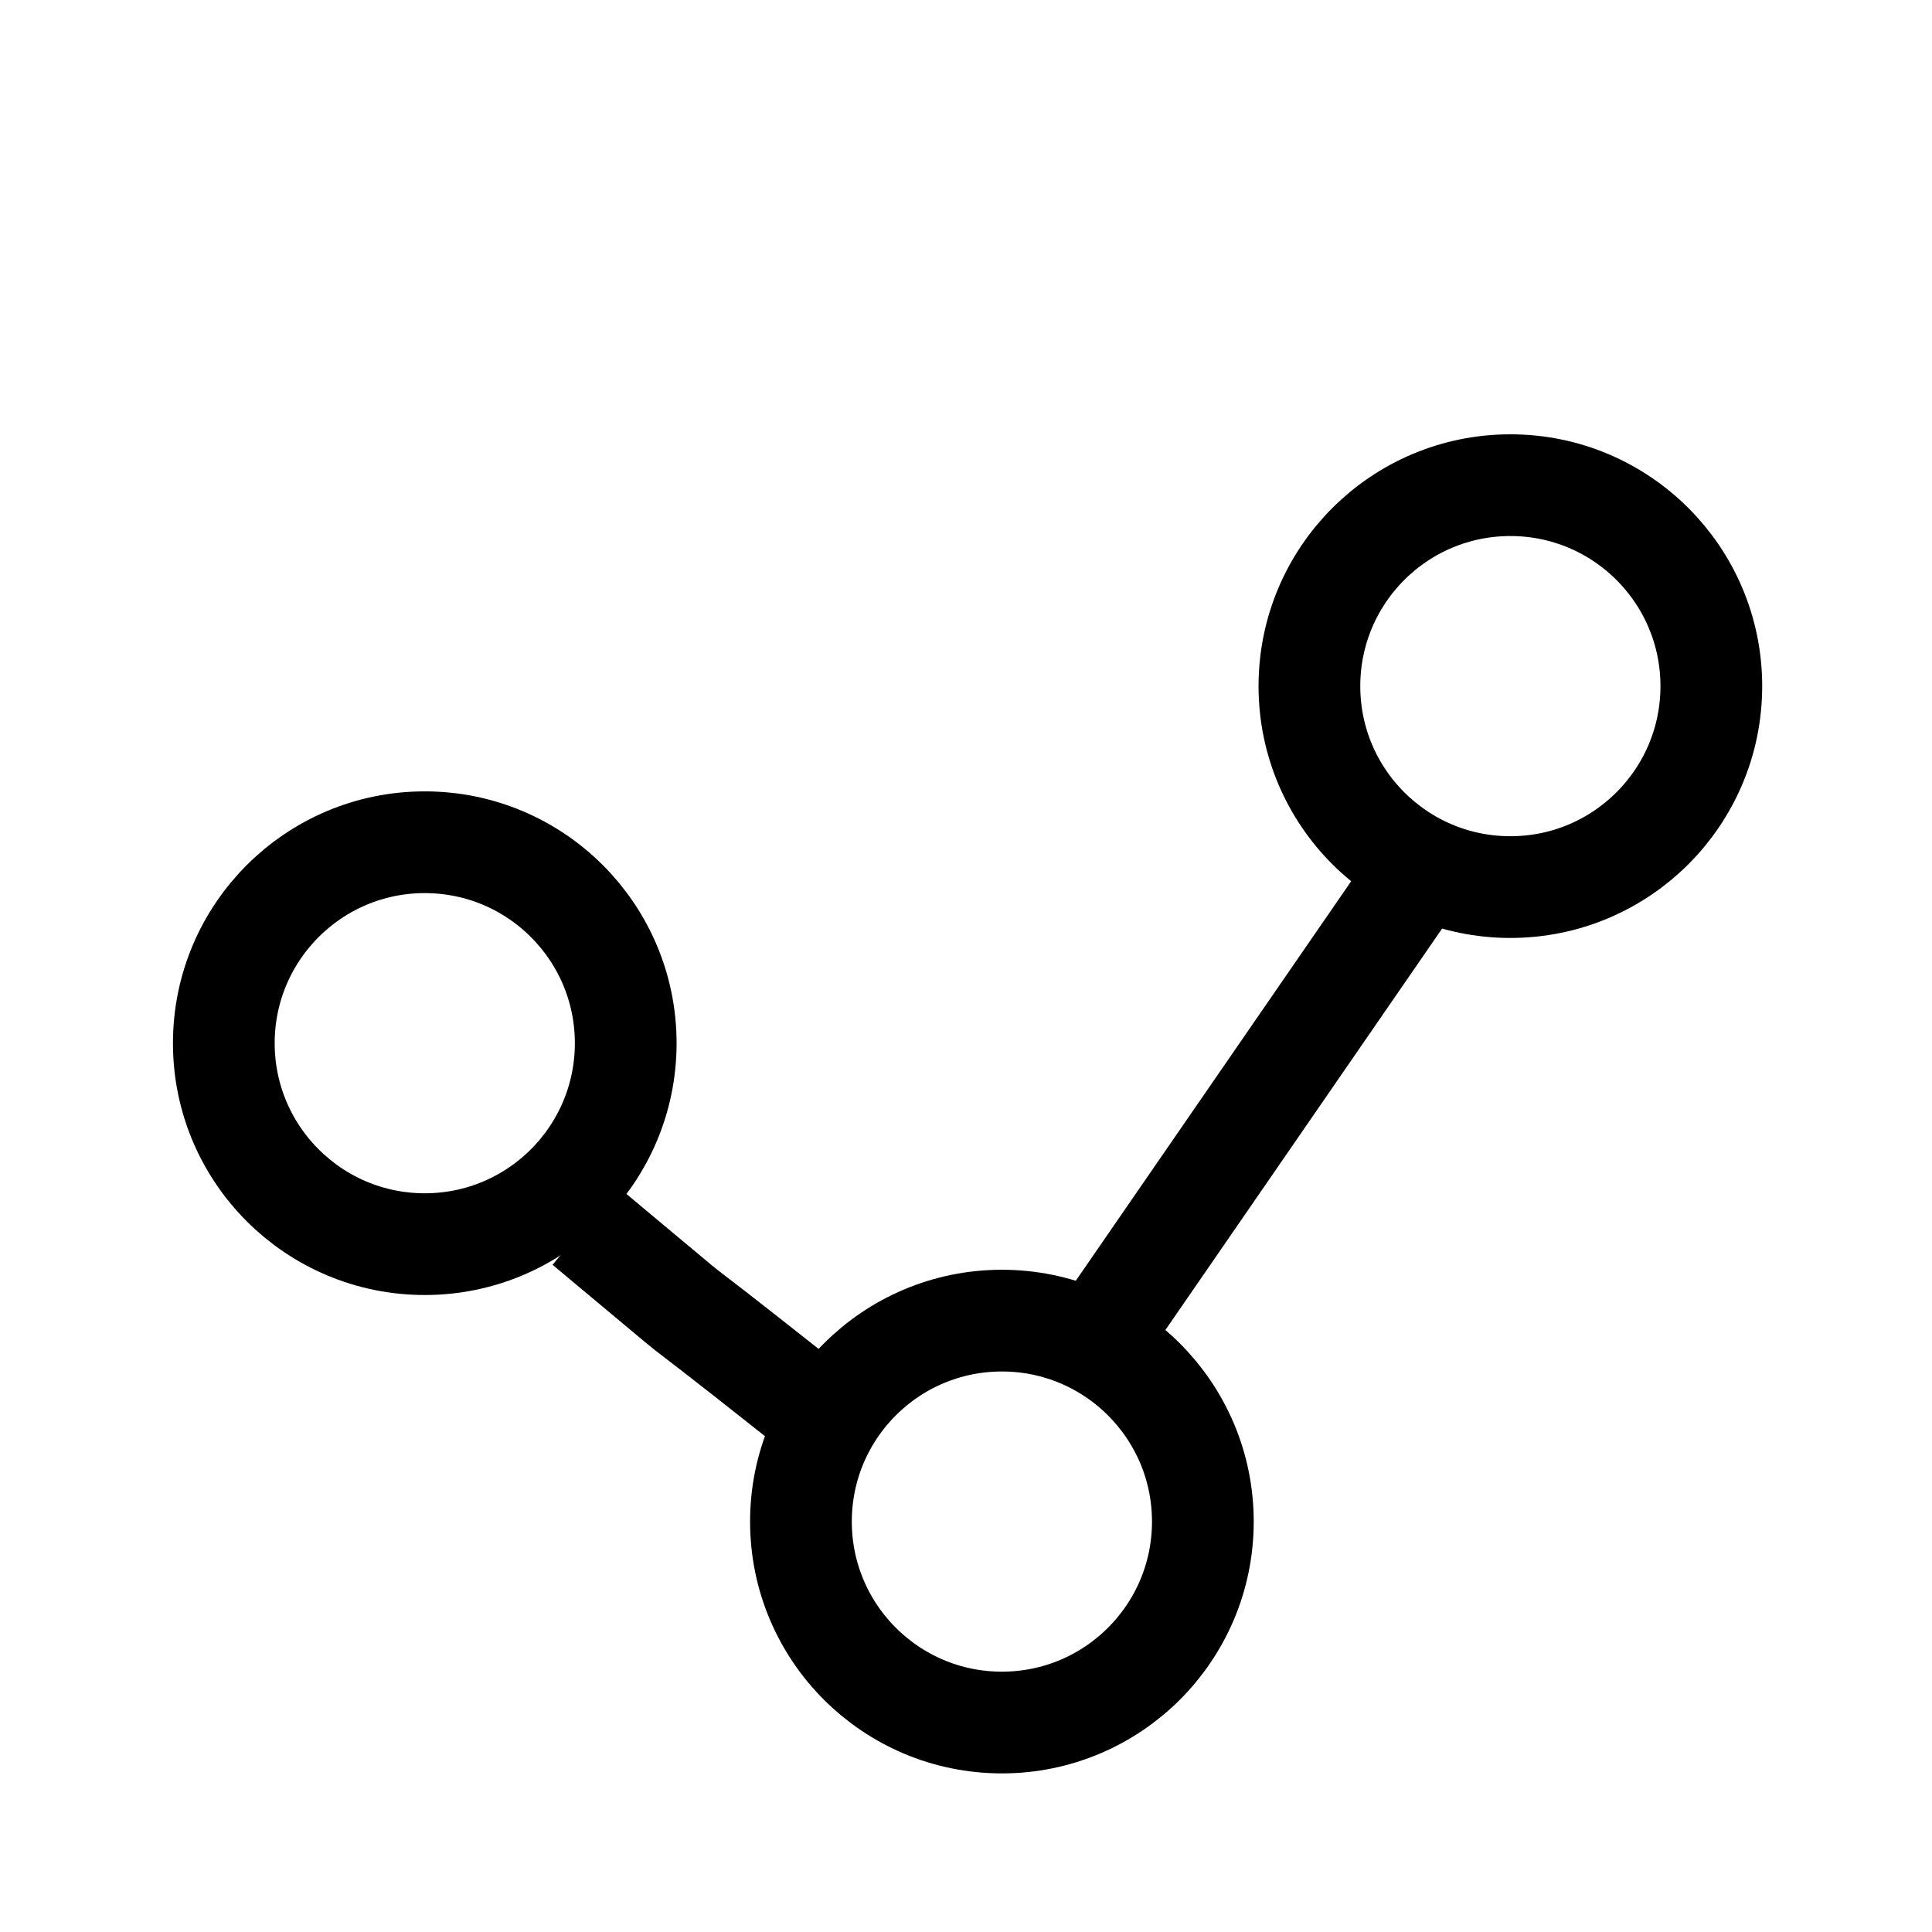
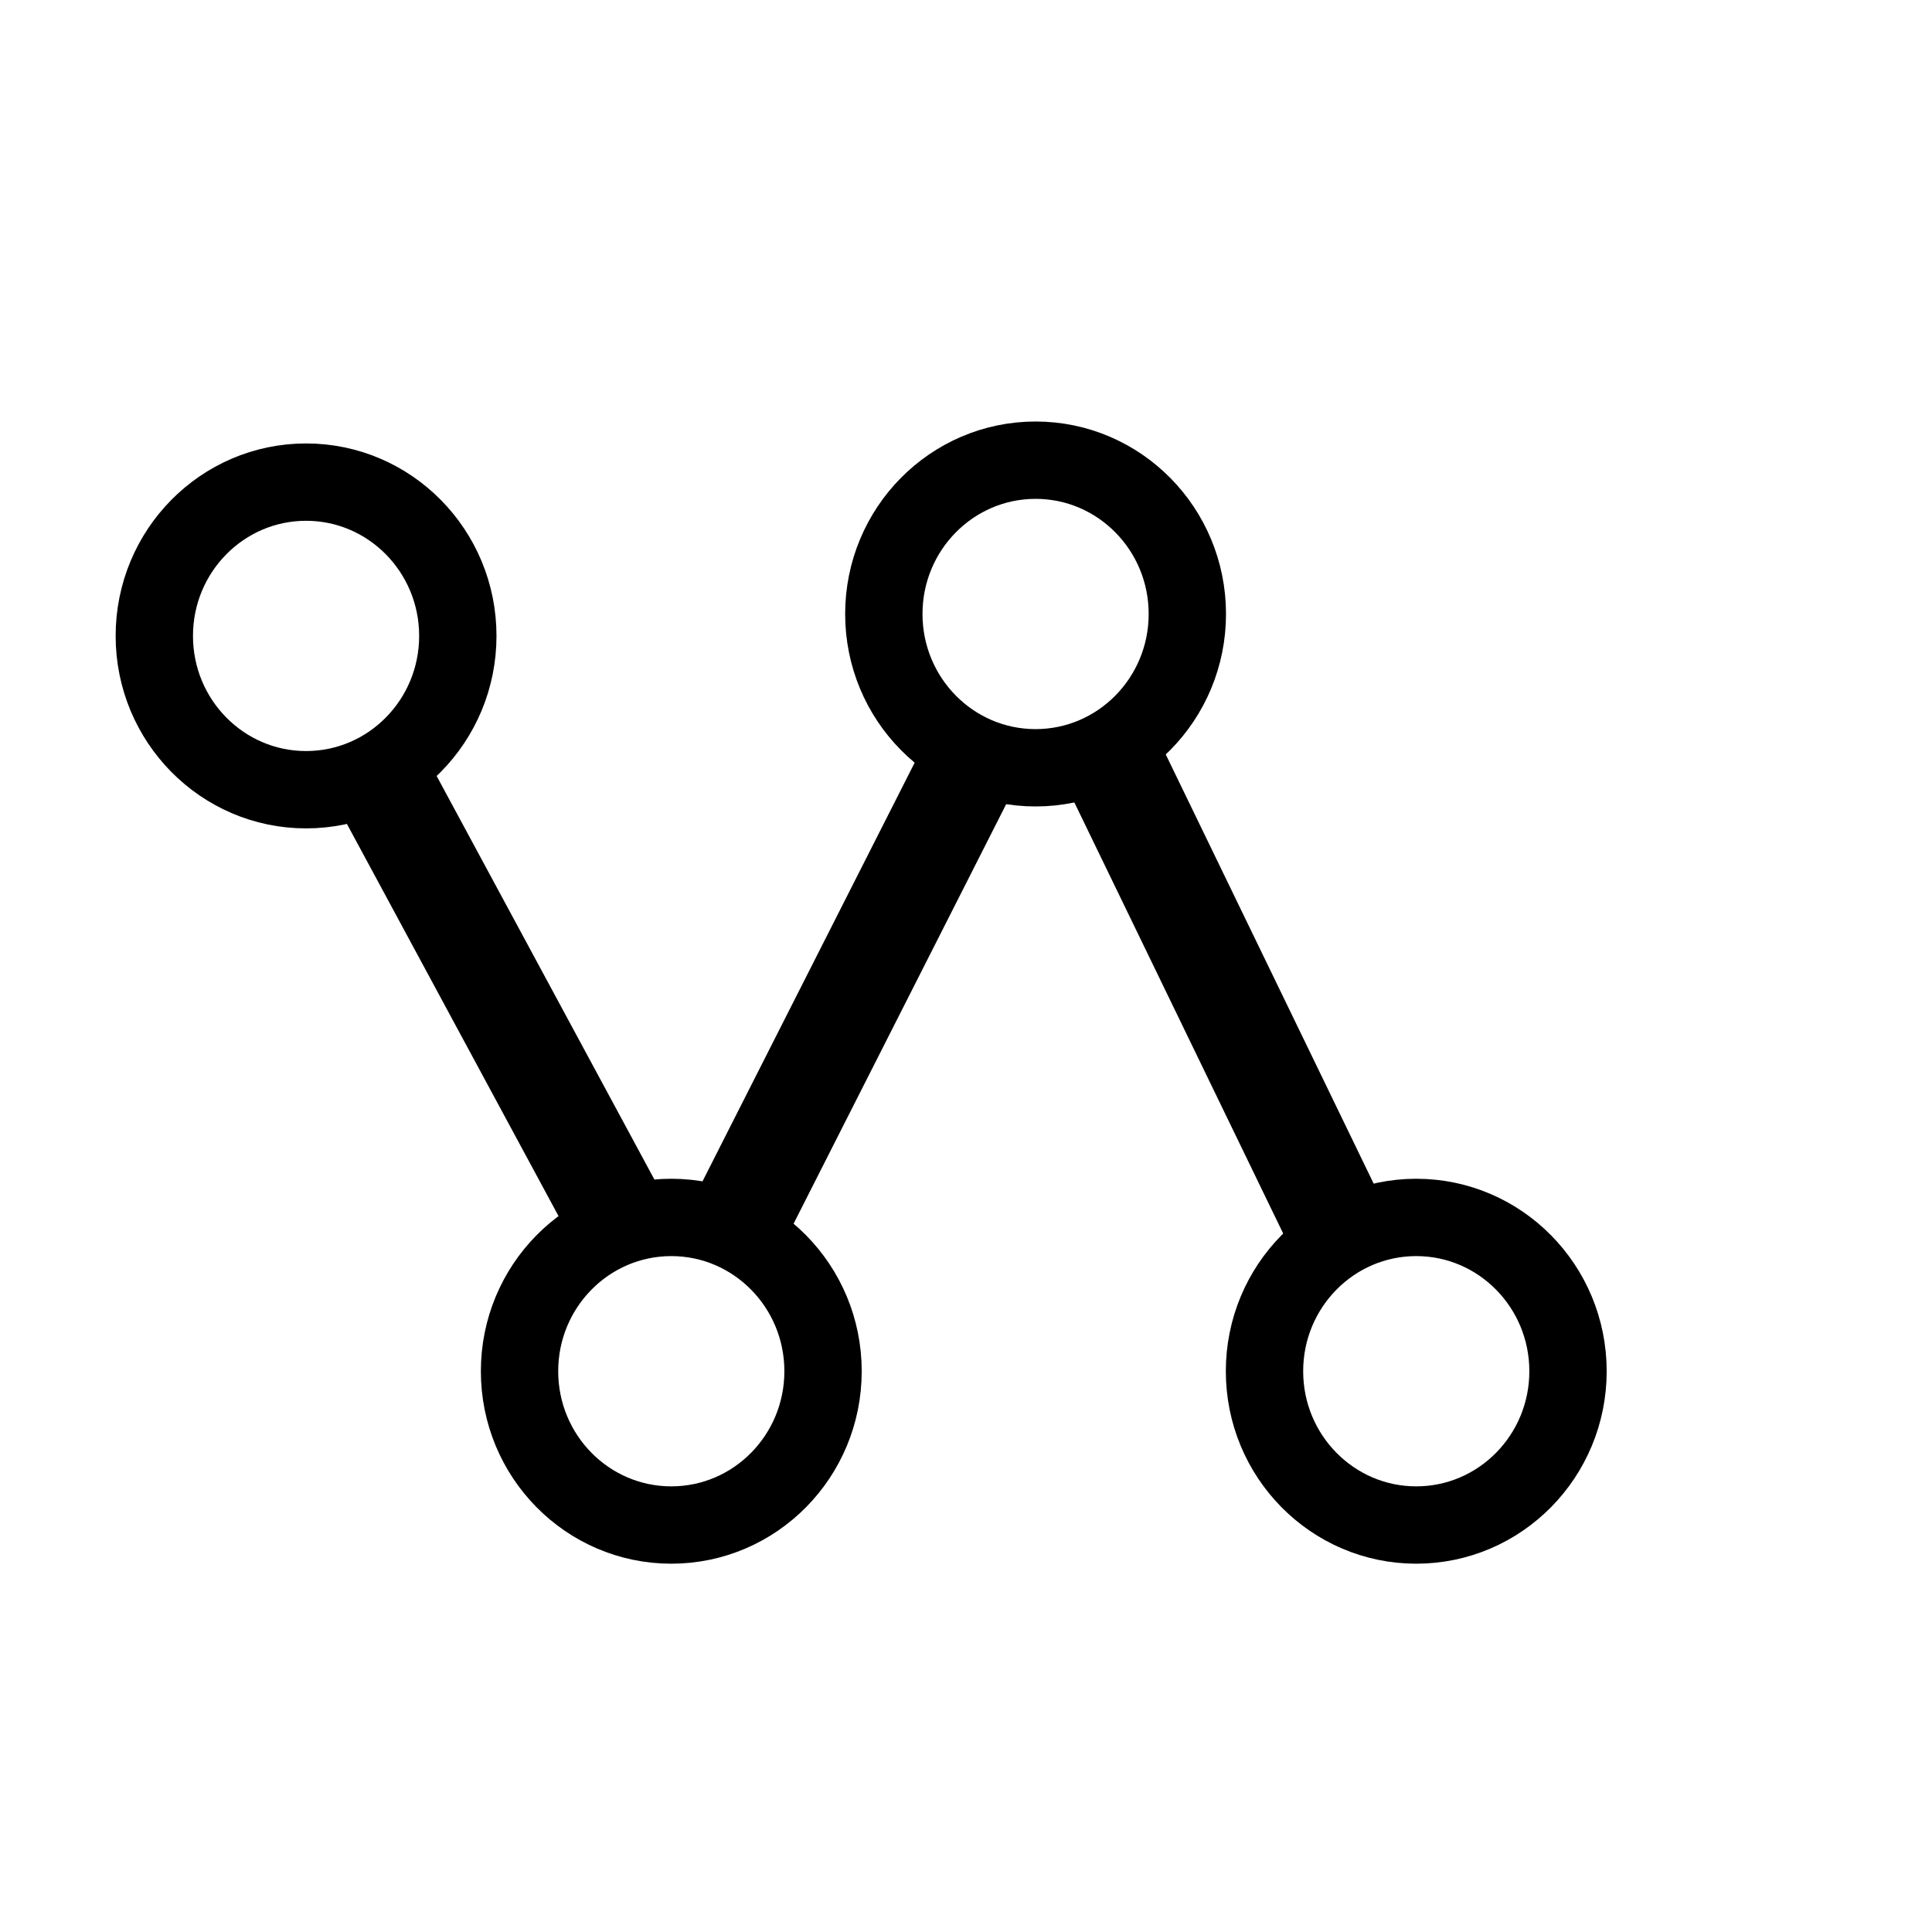
<svg xmlns="http://www.w3.org/2000/svg" viewBox="0 0 512 512" version="1.1" id="svg16">
  <defs id="defs20" />
  <rect width="427.627" height="416.888" id="rect2" style="fill:none;fill-opacity:0;stroke-width:0.825" x="38.352" y="87.442" />
  <g id="g12" style="fill:none;stroke:#000000;stroke-width:16.2;stroke-opacity:1" transform="translate(9.971404,-60.59546)">
-     <circle cx="102.597" cy="337.053" id="circle6" style="stroke:#000000;stroke-width:26.96;stroke-opacity:1" r="53.255" />
-     <circle cx="390.292" cy="242.428" id="circle8" style="stroke:#000000;stroke-width:26.96;stroke-opacity:1" r="53.255" />
-     <path d="m 145.085,385.425 c 45.075,37.565 8.252,7.364 57.095,46.036 M 363.624,295.367 c -83.963,121.808 0,0 -83.963,121.808" id="path10" style="stroke:#000000;stroke-width:26.96;stroke-opacity:1" />
-     <circle cx="255.542" cy="463.829" id="circle6-3" style="stroke:#000000;stroke-width:26.96;stroke-opacity:1" r="53.255" />
+     <ellipse cx="71.14" cy="229.12" id="circle6" style="stroke:#000000;stroke-width:20.496;stroke-opacity:1" rx="40.216" ry="40.758" />
+     <path d="M 250.633,256.207 183.297,389.081" id="path10" style="stroke:#000000;stroke-width:26.604;stroke-opacity:1" />
+     <path d="M 88.323,262.345 158.582,392.54" id="path10-7" style="fill:none;stroke:#000000;stroke-width:26.96;stroke-opacity:1" />
+     <path d="M 344.022,384.89 283.628,260.233" id="path10-7-5" style="fill:none;stroke:#000000;stroke-width:27.346;stroke-opacity:1" />
+     <ellipse cx="365.351" cy="423.985" id="circle6-5" style="fill:none;stroke:#000000;stroke-width:20.496;stroke-opacity:1" rx="40.216" ry="40.758" />
+     <ellipse cx="167.927" cy="423.985" id="circle6-35" style="fill:none;stroke:#000000;stroke-width:20.496;stroke-opacity:1" rx="40.216" ry="40.758" />
+     <ellipse cx="264.469" cy="223.307" id="circle6-6" style="fill:none;stroke:#000000;stroke-width:20.496;stroke-opacity:1" rx="40.216" ry="40.758" />
  </g>
</svg>
